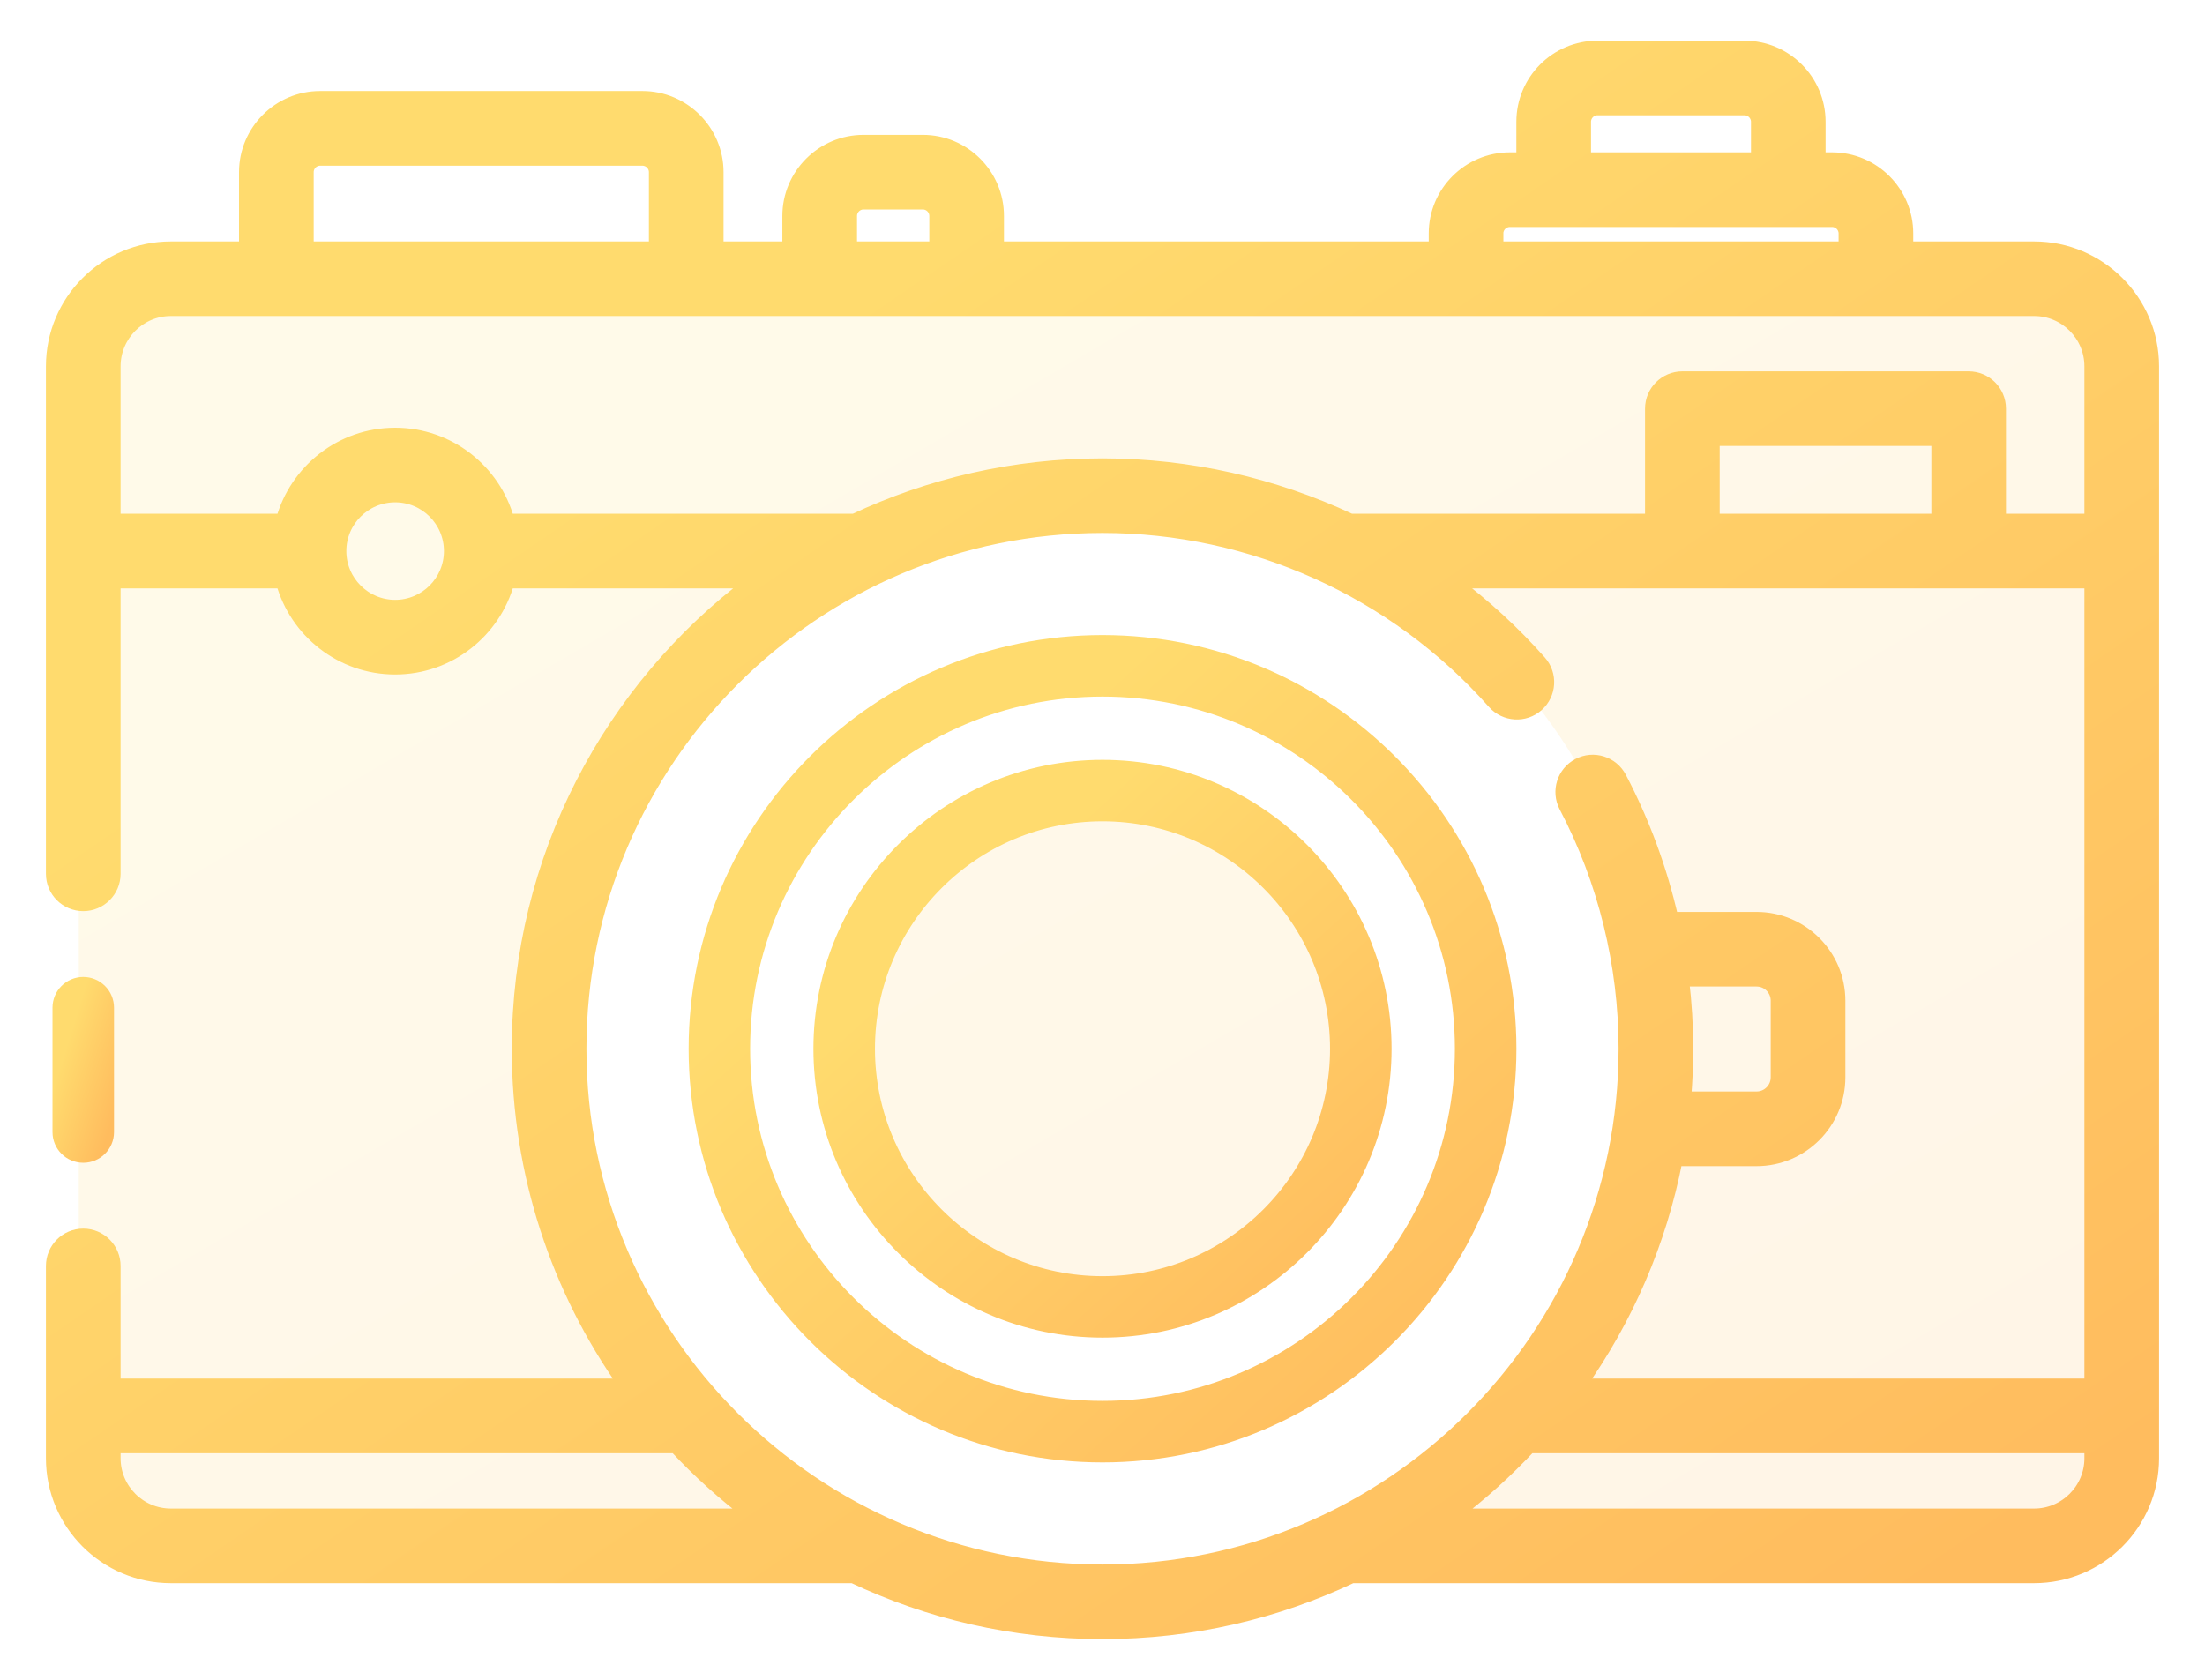
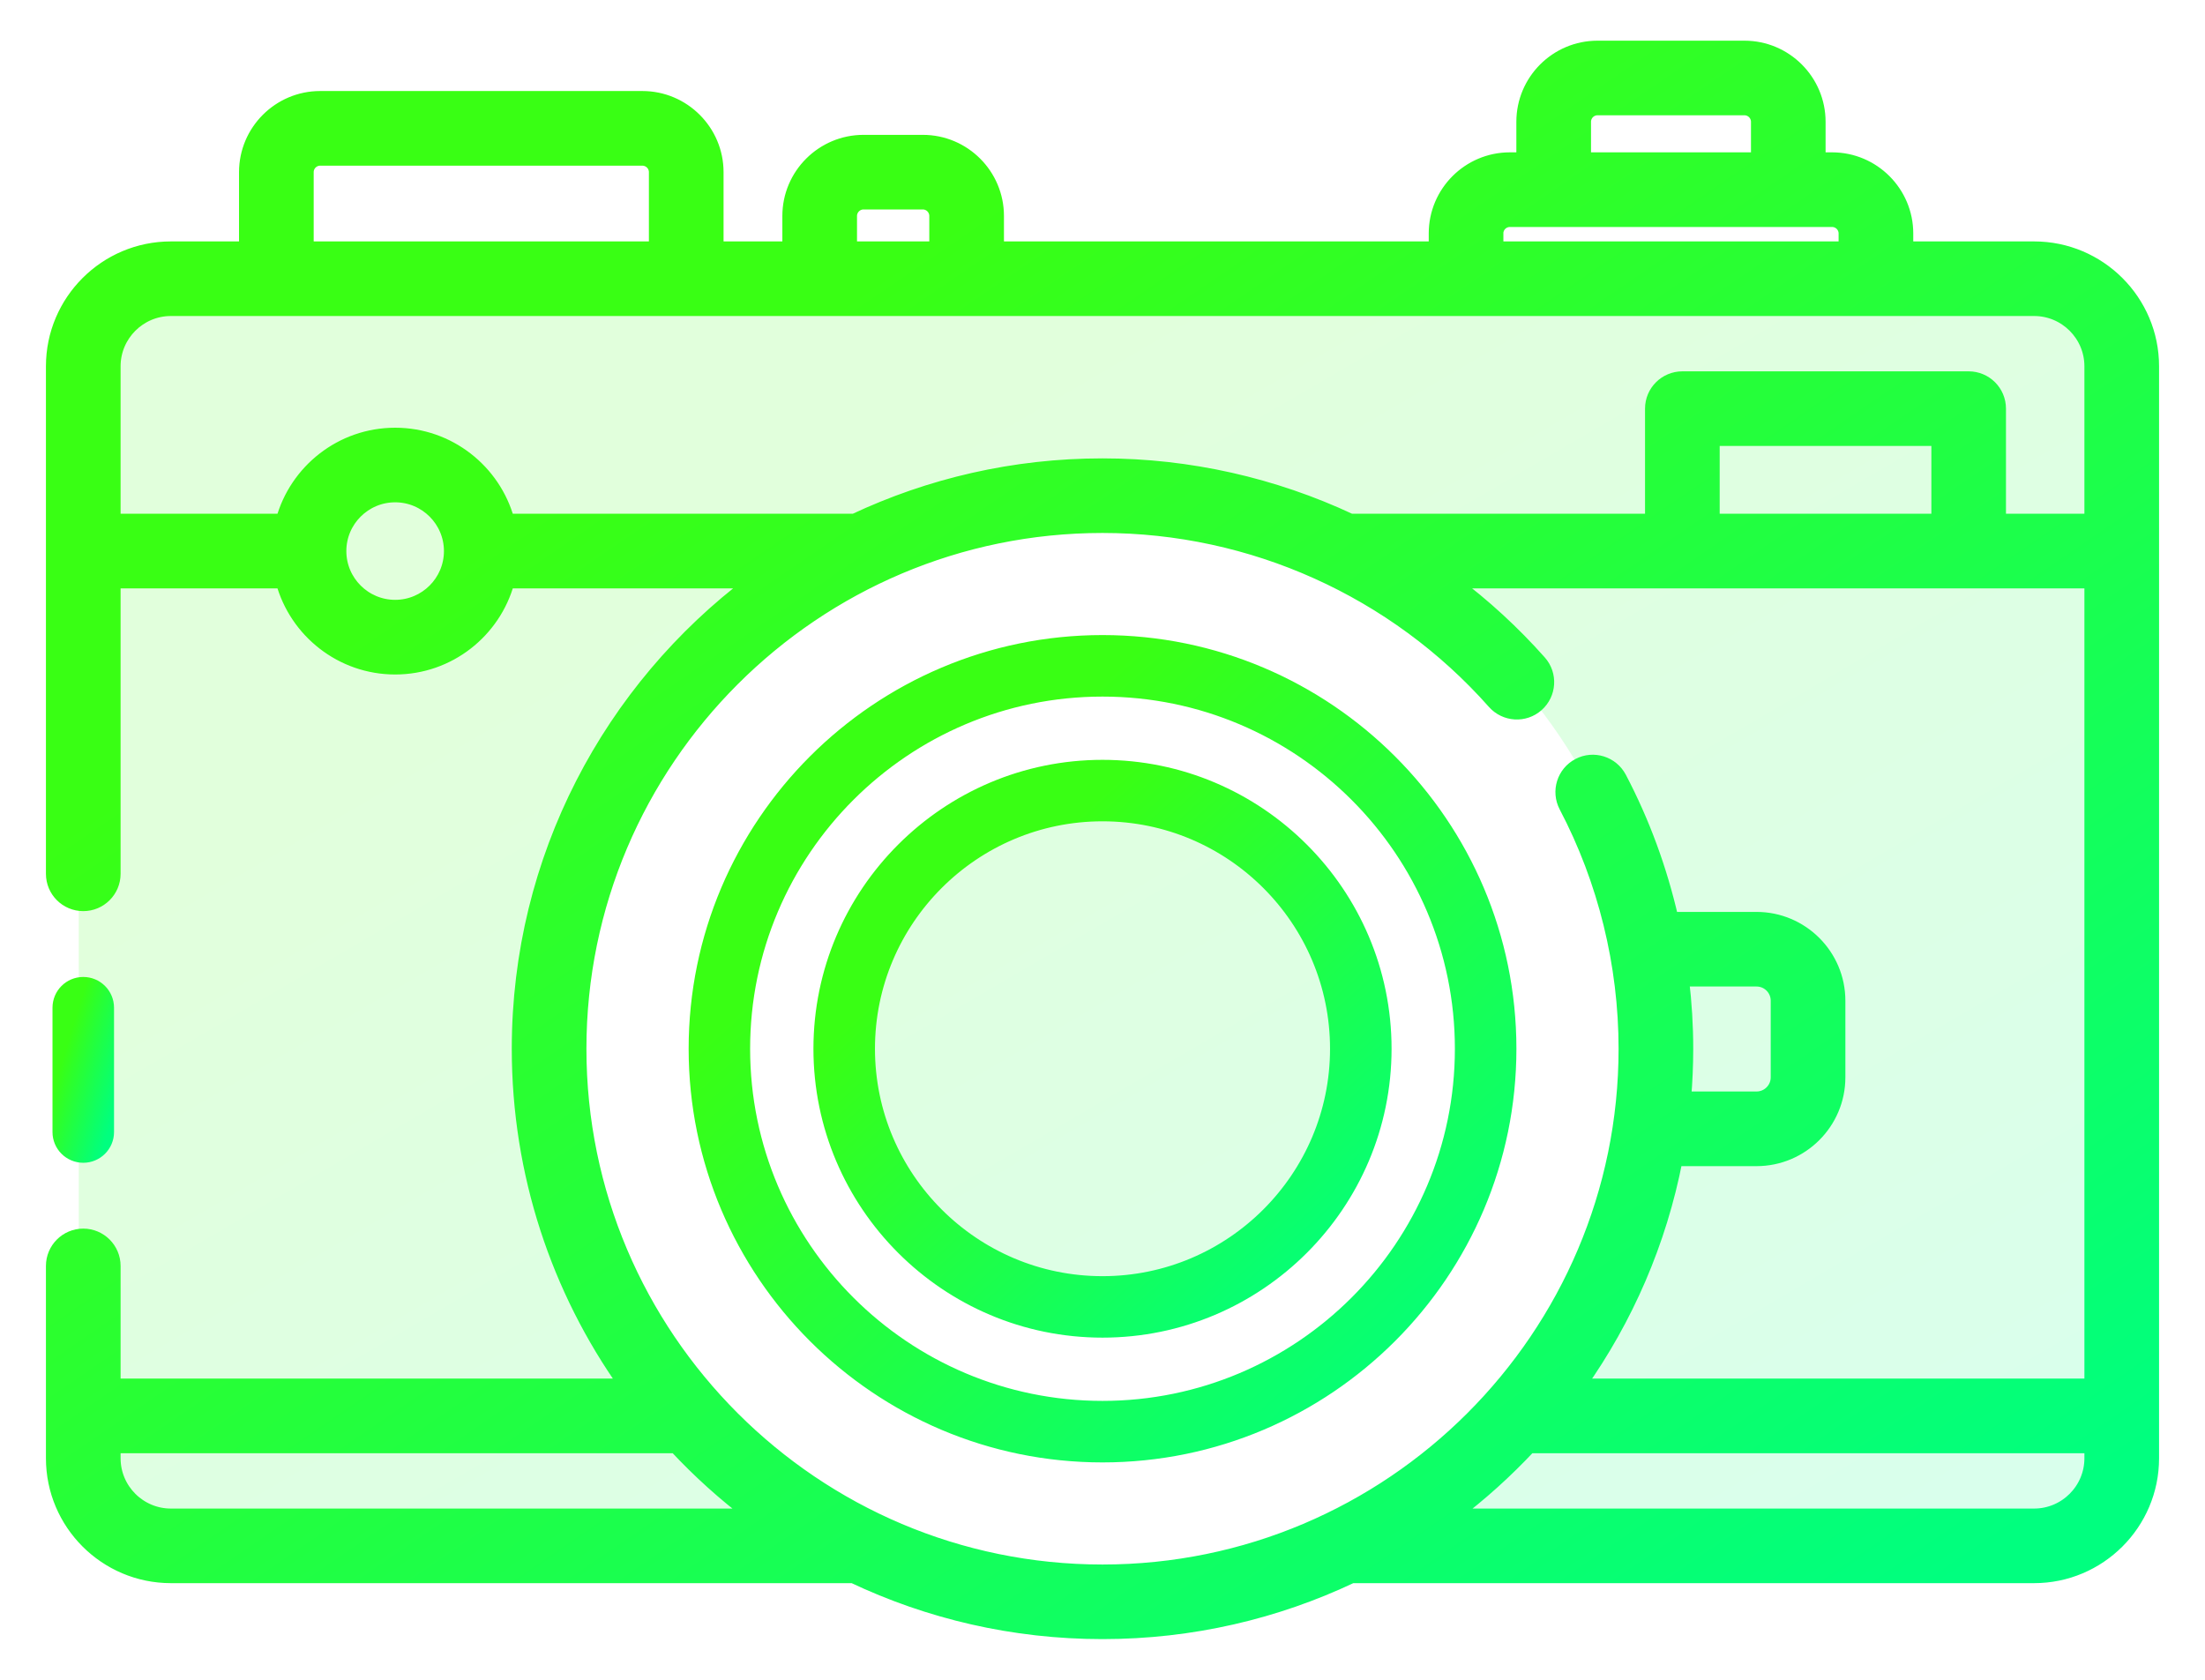
<svg xmlns="http://www.w3.org/2000/svg" width="42" height="32" viewBox="0 0 42 32" fill="none">
  <path opacity="0.15" fill-rule="evenodd" clip-rule="evenodd" d="M1.5 6.898C1.5 5.794 2.395 4.898 3.5 4.898H38.3C39.405 4.898 40.3 5.794 40.3 6.898V27.887C40.3 28.992 39.405 29.887 38.3 29.887H24.211C28.439 28.531 31.5 24.569 31.5 19.892C31.5 14.095 26.799 9.396 21 9.396C15.201 9.396 10.5 14.095 10.5 19.892C10.5 24.569 13.561 28.531 17.789 29.887H3.5C2.395 29.887 1.5 28.992 1.5 27.887V6.898ZM21 24.889C23.761 24.889 26 22.652 26 19.892C26 17.131 23.761 14.894 21 14.894C18.239 14.894 16 17.131 16 19.892C16 22.652 18.239 24.889 21 24.889Z" fill="url(#paint0_linear)" />
  <path d="M2.047 21.566C2.047 21.82 1.84 22.026 1.586 22.026C1.331 22.026 1.125 21.82 1.125 21.566V19.197C1.125 18.942 1.331 18.736 1.586 18.736C1.84 18.736 2.047 18.942 2.047 19.197V21.566Z" fill="url(#paint1_linear)" stroke="url(#paint2_linear)" stroke-width="0.25" />
  <path d="M38.745 4.724H36.318V4.447C36.318 3.665 35.681 3.027 34.897 3.027H34.648V2.32C34.648 1.537 34.011 0.9 33.228 0.9H30.428C29.645 0.9 29.008 1.537 29.008 2.32V3.027H28.759C27.976 3.027 27.339 3.664 27.339 4.447V4.724H18.998V4.114C18.998 3.331 18.361 2.694 17.578 2.694H16.448C15.665 2.694 15.027 3.331 15.027 4.114V4.724H13.657V3.279C13.657 2.497 13.019 1.859 12.236 1.859H6.098C5.315 1.859 4.678 2.497 4.678 3.279V4.724H3.255C2.012 4.724 1 5.735 1 6.978V16.646C1 16.97 1.262 17.232 1.586 17.232C1.909 17.232 2.172 16.97 2.172 16.646V11.084H5.379C5.637 12.028 6.502 12.724 7.527 12.724C8.552 12.724 9.416 12.028 9.674 11.084H14.328C11.625 13.115 9.873 16.346 9.873 19.978C9.873 22.363 10.628 24.575 11.912 26.387H2.172V24.116C2.172 23.793 1.909 23.53 1.586 23.53C1.262 23.53 1 23.793 1 24.116V27.78C1 29.023 2.012 30.034 3.255 30.034H16.249C17.691 30.717 19.301 31.1 21 31.1C22.699 31.1 24.31 30.717 25.752 30.033C25.757 30.033 25.761 30.034 25.766 30.034H38.745C39.988 30.034 41 29.023 41 27.78V6.978C41 5.735 39.988 4.724 38.745 4.724ZM30.18 2.32C30.18 2.183 30.291 2.071 30.429 2.071H33.228C33.365 2.071 33.477 2.183 33.477 2.32V3.027H30.18V2.32H30.18ZM28.51 4.447C28.51 4.31 28.622 4.199 28.759 4.199H34.897C35.034 4.199 35.146 4.31 35.146 4.447V4.724H28.511V4.447H28.51ZM16.199 4.114C16.199 3.977 16.311 3.865 16.448 3.865H17.578C17.715 3.865 17.826 3.977 17.826 4.114V4.724H16.199V4.114ZM5.85 3.279C5.85 3.142 5.961 3.031 6.098 3.031H12.236C12.373 3.031 12.485 3.142 12.485 3.279V4.724H5.85V3.279ZM7.527 11.552C6.945 11.552 6.472 11.079 6.472 10.498C6.472 9.917 6.945 9.444 7.527 9.444C8.108 9.444 8.581 9.917 8.581 10.498C8.581 11.079 8.108 11.552 7.527 11.552ZM9.674 9.912C9.416 8.969 8.552 8.273 7.527 8.273C6.501 8.273 5.637 8.969 5.379 9.912H2.172V6.978C2.172 6.381 2.658 5.895 3.255 5.895H38.745C39.342 5.895 39.828 6.381 39.828 6.978V9.912H38.084V7.784C38.084 7.461 37.822 7.199 37.498 7.199H32.045C31.722 7.199 31.459 7.461 31.459 7.784V9.912H25.727C24.263 9.226 22.651 8.857 21 8.857C19.31 8.857 17.707 9.236 16.271 9.912H9.674ZM32.631 9.912V8.37H36.913V9.912H32.631ZM3.255 28.863C2.658 28.863 2.172 28.377 2.172 27.78V27.559H12.867C13.31 28.034 13.794 28.471 14.314 28.863H3.255ZM11.045 19.979C11.045 14.492 15.511 10.028 21 10.028C23.847 10.028 26.564 11.251 28.454 13.384C28.669 13.626 29.039 13.649 29.281 13.434C29.523 13.219 29.546 12.849 29.331 12.607C28.828 12.04 28.273 11.531 27.676 11.084H39.828V26.387H30.088C30.983 25.123 31.62 23.665 31.925 22.09H33.458C34.322 22.09 35.025 21.387 35.025 20.523V19.064C35.025 18.2 34.322 17.497 33.458 17.497H31.845C31.632 16.565 31.301 15.661 30.857 14.816C30.706 14.53 30.352 14.419 30.066 14.57C29.779 14.72 29.669 15.074 29.819 15.361C30.562 16.775 30.955 18.372 30.955 19.979C30.955 25.465 26.489 29.929 21 29.929C15.511 29.929 11.045 25.465 11.045 19.979ZM32.048 18.668H33.458C33.676 18.668 33.853 18.845 33.853 19.063V20.523C33.853 20.741 33.676 20.918 33.458 20.918H32.087C32.113 20.608 32.127 20.295 32.127 19.978C32.127 19.54 32.1 19.102 32.048 18.668ZM38.745 28.863H27.686C28.206 28.471 28.69 28.034 29.134 27.559H39.828V27.78C39.828 28.377 39.342 28.863 38.745 28.863Z" fill="url(#paint3_linear)" stroke="url(#paint4_linear)" stroke-width="0.25" />
  <path d="M13.242 19.979C13.242 15.702 16.722 12.223 21 12.223C25.278 12.223 28.759 15.702 28.759 19.979C28.759 24.255 25.278 27.734 21 27.734C16.722 27.734 13.242 24.255 13.242 19.979ZM14.163 19.979C14.163 23.747 17.23 26.812 21 26.812C24.77 26.812 27.837 23.747 27.837 19.979C27.837 16.21 24.77 13.145 21 13.145C17.23 13.145 14.163 16.21 14.163 19.979Z" fill="url(#paint5_linear)" stroke="url(#paint6_linear)" stroke-width="0.25" />
  <path d="M15.619 19.979C15.619 17.013 18.033 14.6 21 14.6C23.967 14.6 26.381 17.013 26.381 19.979C26.381 22.944 23.967 25.357 21 25.357C18.033 25.357 15.619 22.944 15.619 19.979ZM16.541 19.979C16.541 22.436 18.541 24.436 21 24.436C23.459 24.436 25.459 22.436 25.459 19.979C25.459 17.52 23.459 15.521 21 15.521C18.541 15.521 16.541 17.52 16.541 19.979Z" fill="url(#paint7_linear)" stroke="url(#paint8_linear)" stroke-width="0.25" />
  <defs>
    <linearGradient id="paint0_linear" x1="3.699" y1="4.898" x2="22.569" y2="37.252" gradientUnits="userSpaceOnUse">
-       <stop offset="0.259" stop-color="#FFDB6E" />
-       <stop offset="1" stop-color="#FFBC5E" />
+       <stop offset="0.259" stop-color="#39FF14" />
+       <stop offset="1" stop-color="#00FF7F" />
    </linearGradient>
    <linearGradient id="paint1_linear" x1="1.177" y1="18.736" x2="2.789" y2="19.235" gradientUnits="userSpaceOnUse">
-       <stop offset="0.259" stop-color="#FFDB6E" />
-       <stop offset="1" stop-color="#FFBC5E" />
+       <stop offset="0.259" stop-color="#39FF14" />
+       <stop offset="1" stop-color="#00FF7F" />
    </linearGradient>
    <linearGradient id="paint2_linear" x1="1.177" y1="18.736" x2="2.789" y2="19.235" gradientUnits="userSpaceOnUse">
-       <stop offset="0.259" stop-color="#FFDB6E" />
-       <stop offset="1" stop-color="#FFBC5E" />
+       <stop offset="0.259" stop-color="#39FF14" />
+       <stop offset="1" stop-color="#00FF7F" />
    </linearGradient>
    <linearGradient id="paint3_linear" x1="3.267" y1="0.9" x2="27.682" y2="36.609" gradientUnits="userSpaceOnUse">
-       <stop offset="0.259" stop-color="#FFDB6E" />
-       <stop offset="1" stop-color="#FFBC5E" />
+       <stop offset="0.259" stop-color="#39FF14" />
+       <stop offset="1" stop-color="#00FF7F" />
    </linearGradient>
    <linearGradient id="paint4_linear" x1="3.267" y1="0.9" x2="27.682" y2="36.609" gradientUnits="userSpaceOnUse">
-       <stop offset="0.259" stop-color="#FFDB6E" />
-       <stop offset="1" stop-color="#FFBC5E" />
+       <stop offset="0.259" stop-color="#39FF14" />
+       <stop offset="1" stop-color="#00FF7F" />
    </linearGradient>
    <linearGradient id="paint5_linear" x1="14.121" y1="12.223" x2="27.511" y2="27.015" gradientUnits="userSpaceOnUse">
-       <stop offset="0.259" stop-color="#FFDB6E" />
-       <stop offset="1" stop-color="#FFBC5E" />
+       <stop offset="0.259" stop-color="#39FF14" />
+       <stop offset="1" stop-color="#00FF7F" />
    </linearGradient>
    <linearGradient id="paint6_linear" x1="14.121" y1="12.223" x2="27.511" y2="27.015" gradientUnits="userSpaceOnUse">
-       <stop offset="0.259" stop-color="#FFDB6E" />
-       <stop offset="1" stop-color="#FFBC5E" />
+       <stop offset="0.259" stop-color="#39FF14" />
+       <stop offset="1" stop-color="#00FF7F" />
    </linearGradient>
    <linearGradient id="paint7_linear" x1="16.229" y1="14.6" x2="25.516" y2="24.859" gradientUnits="userSpaceOnUse">
-       <stop offset="0.259" stop-color="#FFDB6E" />
-       <stop offset="1" stop-color="#FFBC5E" />
+       <stop offset="0.259" stop-color="#39FF14" />
+       <stop offset="1" stop-color="#00FF7F" />
    </linearGradient>
    <linearGradient id="paint8_linear" x1="16.229" y1="14.6" x2="25.516" y2="24.859" gradientUnits="userSpaceOnUse">
-       <stop offset="0.259" stop-color="#FFDB6E" />
-       <stop offset="1" stop-color="#FFBC5E" />
+       <stop offset="0.259" stop-color="#39FF14" />
+       <stop offset="1" stop-color="#00FF7F" />
    </linearGradient>
  </defs>
</svg>
